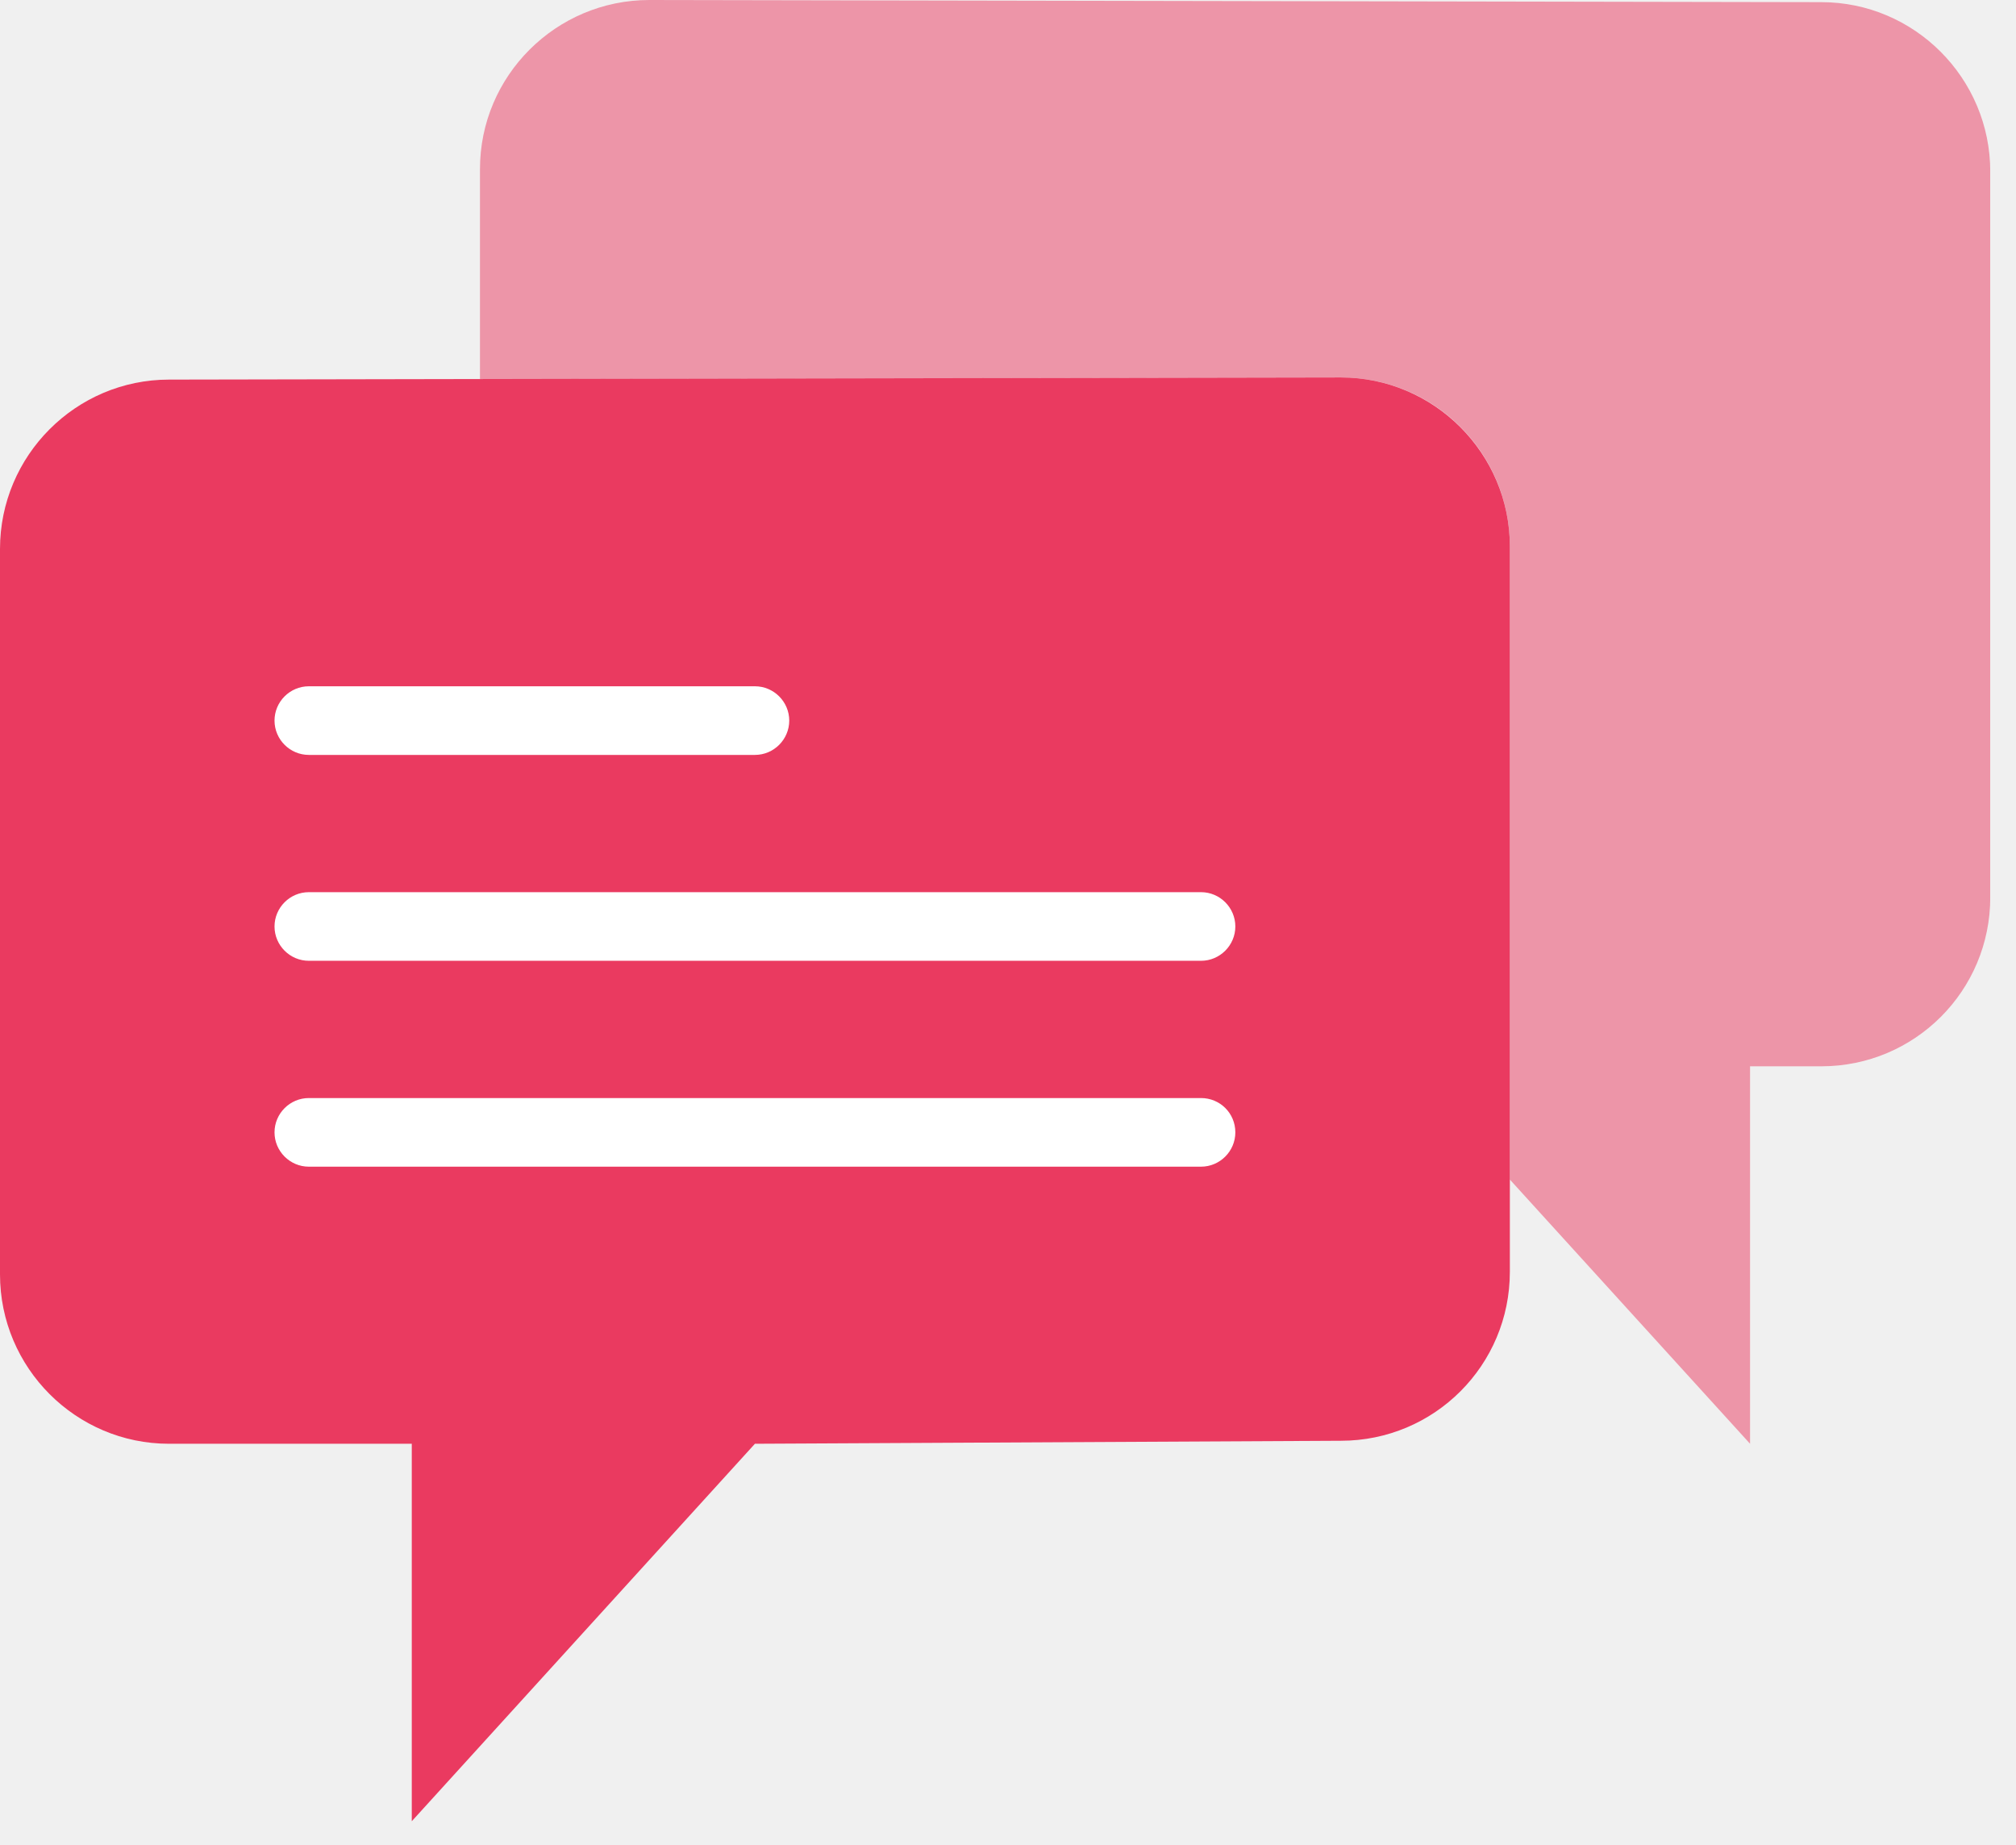
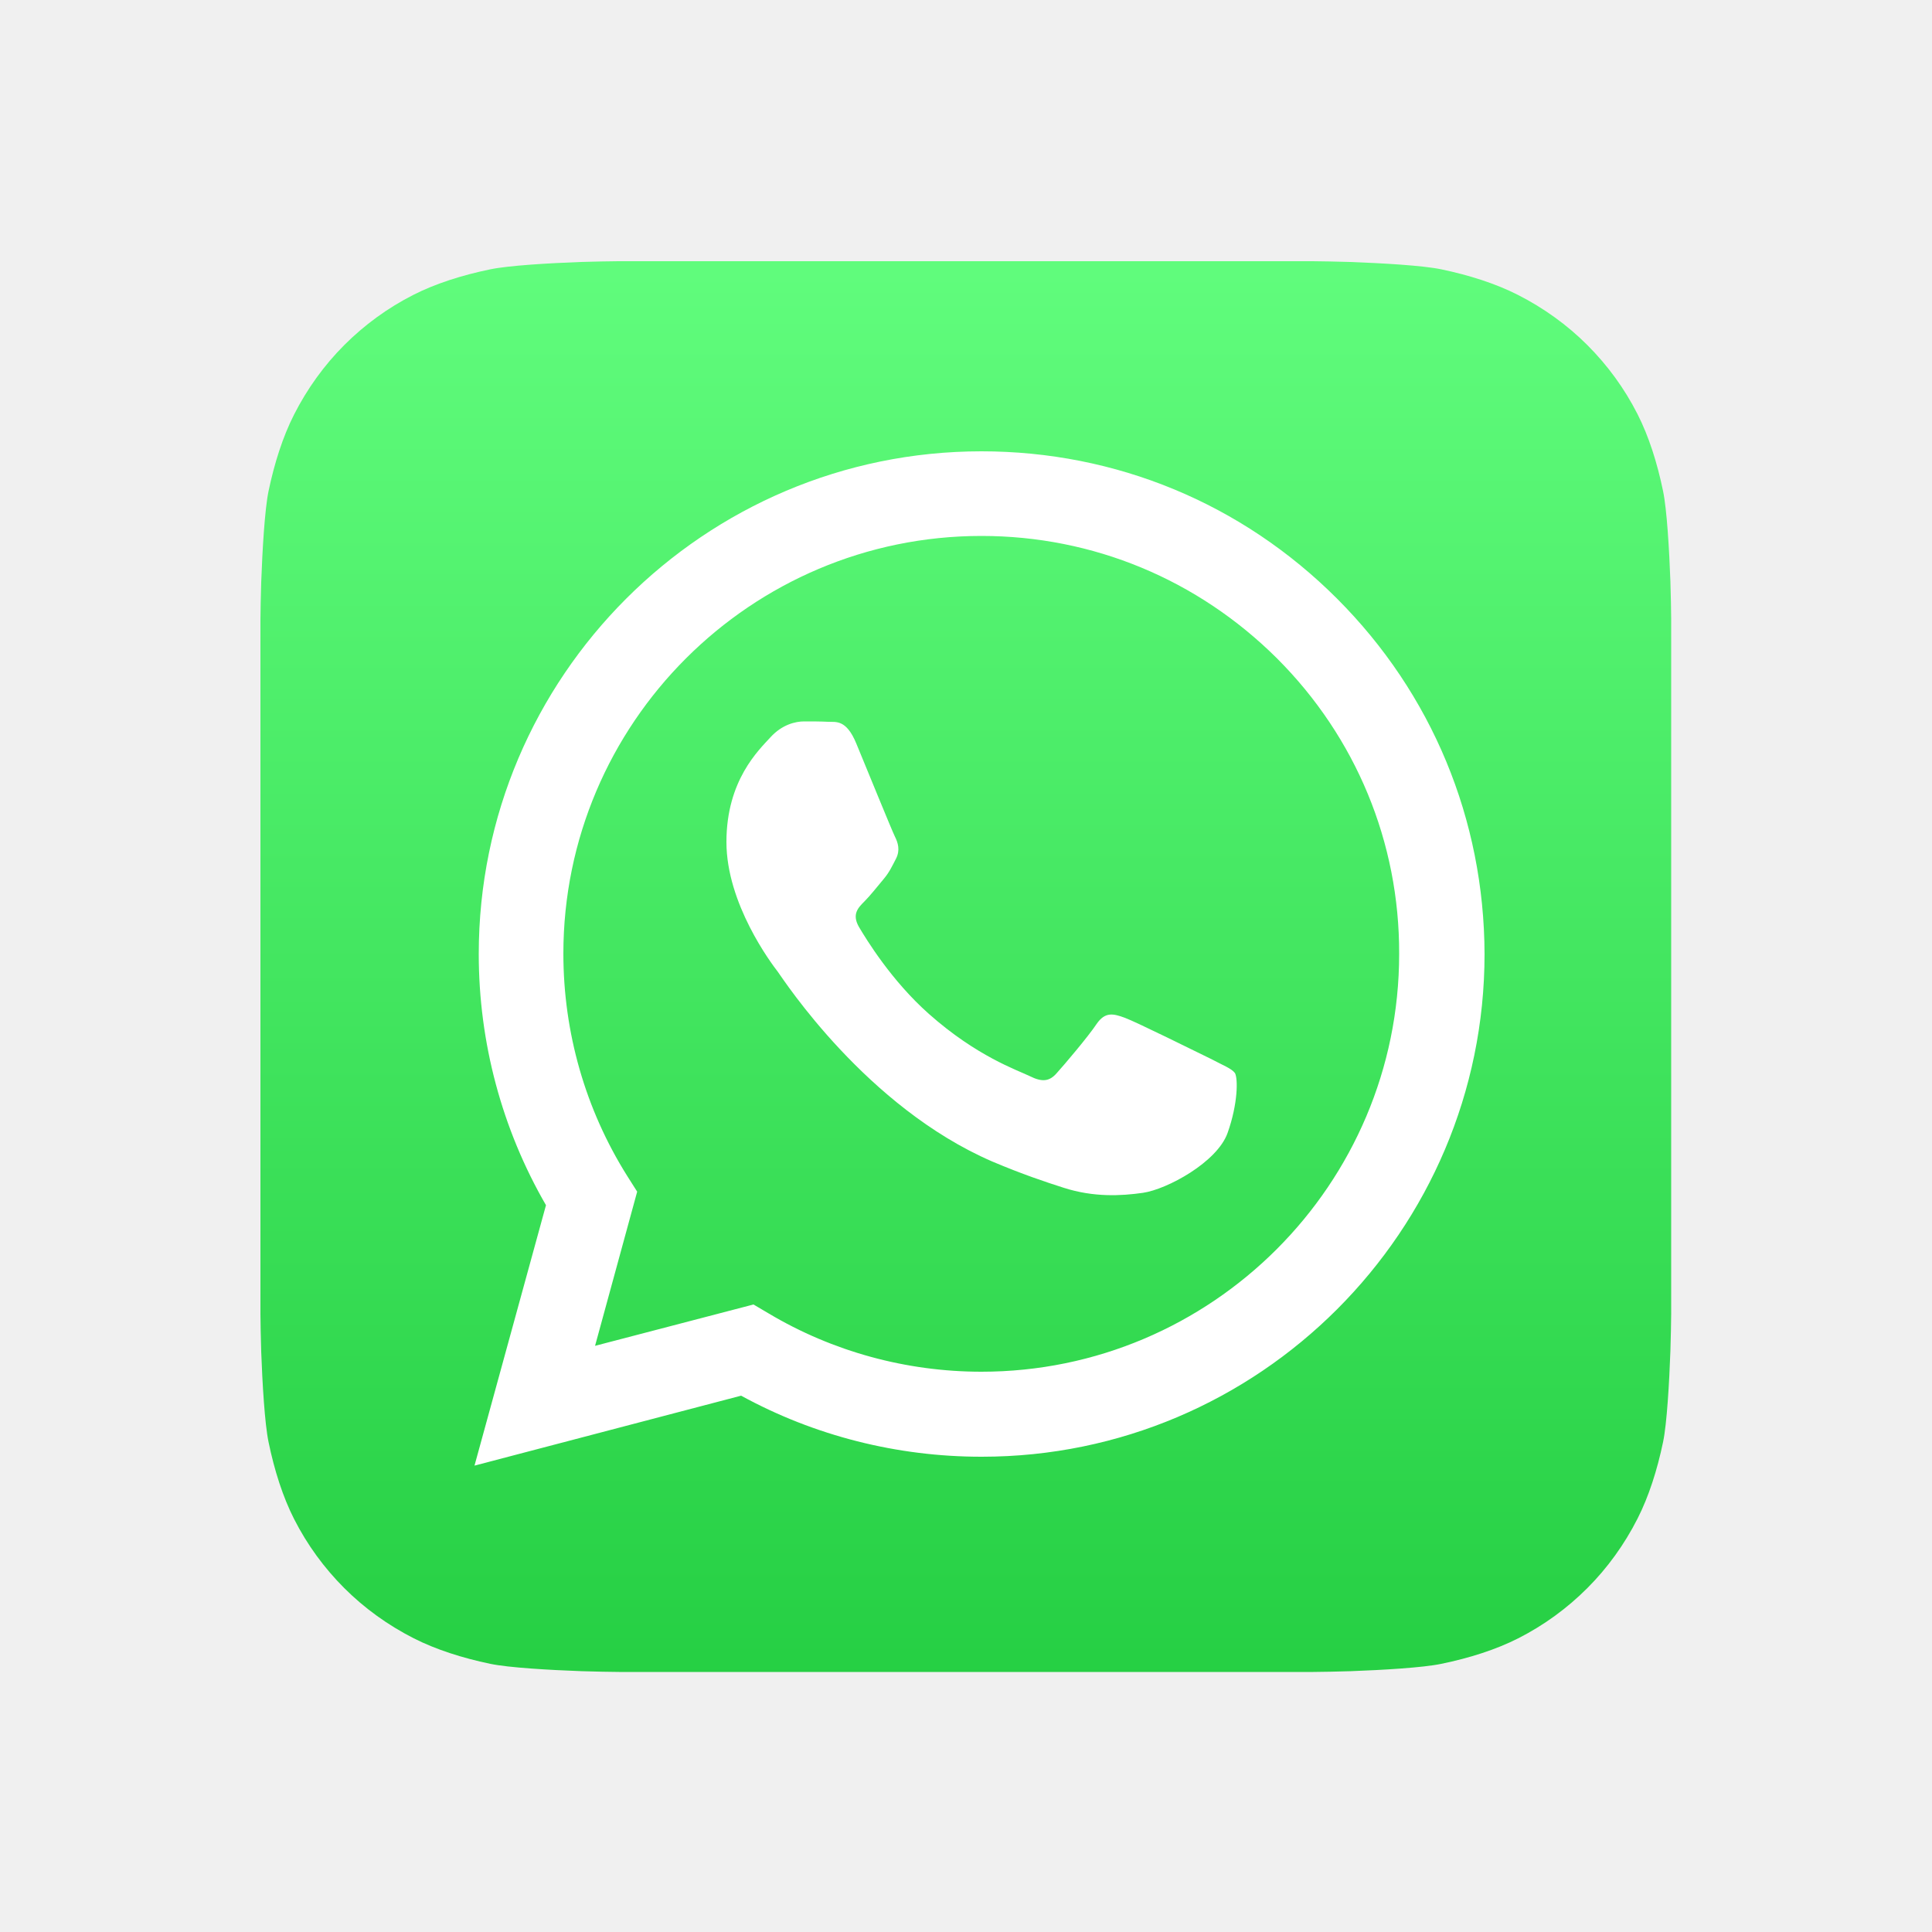
- <svg xmlns="http://www.w3.org/2000/svg" width="47" height="43" viewBox="0 0 47 43" fill="none">
-   <g clip-path="url(#clip0)">
-     <path d="M35.2 12.74V29.65C35.2 31.83 33.44 33.59 31.26 33.59L17.6 33.66L9.6 42.46V33.66H3.94C1.77 33.66 0 31.89 0 29.71V12.8C0 10.62 1.77 8.85 3.94 8.85L31.26 8.8C33.43 8.8 35.2 10.57 35.2 12.74Z" fill="#EA3A60" />
-     <path d="M17.6 17.6H7.2C6.76 17.6 6.4 17.24 6.4 16.8C6.4 16.36 6.76 16 7.2 16H17.6C18.04 16 18.4 16.36 18.4 16.8C18.4 17.24 18.04 17.6 17.6 17.6Z" fill="white" />
-     <path d="M28 22.4H7.2C6.76 22.4 6.4 22.04 6.4 21.6C6.4 21.16 6.76 20.8 7.2 20.8H28C28.44 20.8 28.8 21.16 28.8 21.6C28.8 22.04 28.44 22.4 28 22.4Z" fill="white" />
-     <path d="M28 27.2H7.2C6.76 27.2 6.4 26.84 6.4 26.4C6.4 25.96 6.76 25.6 7.2 25.6H28C28.44 25.6 28.8 25.95 28.8 26.4C28.8 26.84 28.44 27.2 28 27.2Z" fill="white" />
-     <path opacity="0.5" d="M42.46 0.05L15.14 0C12.96 0 11.19 1.77 11.19 3.94V8.84L31.26 8.8C33.44 8.8 35.2 10.56 35.2 12.74V27.5L40.8 33.66V24.86H42.46C44.64 24.86 46.4 23.1 46.4 20.92V4C46.4 1.82 44.63 0.05 42.46 0.05Z" fill="#EA3A60" />
+ <svg xmlns="http://www.w3.org/2000/svg" version="1.1" id="Layer_1" width="80px" height="80px" x="0px" y="0px" viewBox="0 0 500 500" style="enable-background:new 0 0 500 500;" xml:space="preserve">
+   <style type="text/css">
+ 	.st0{fill-rule:evenodd;clip-rule:evenodd;fill:url(#SVGID_1_);}
+ 	.st1{fill-rule:evenodd;clip-rule:evenodd;fill:#FFFFFF;}
+ </style>
+   <g>
+     <linearGradient id="SVGID_1_" gradientUnits="userSpaceOnUse" x1="0.19" y1="2.239383e-003" x2="0.815" y2="2.239383e-003" gradientTransform="matrix(0 -584.0447 -584.0447 0 251.3079 543.3304)">
+       <stop offset="0" style="stop-color:#25CF43" />
+       <stop offset="1" style="stop-color:#61FD7D" />
+     </linearGradient>
+     <path class="st0" d="M432.5,339.9c0,2-0.1,6.3-0.2,9.7c-0.3,8.2-0.9,18.8-1.9,23.6c-1.5,7.2-3.7,14.1-6.6,19.8   c-3.4,6.7-7.8,12.8-13,18c-5.2,5.2-11.2,9.6-17.9,13c-5.7,2.9-12.6,5.1-19.9,6.6c-4.8,1-15.3,1.6-23.4,1.9   c-3.4,0.1-7.7,0.2-9.7,0.2l-179.7,0c-2,0-6.3-0.1-9.7-0.2c-8.2-0.3-18.8-0.9-23.6-1.9c-7.2-1.5-14.1-3.7-19.8-6.6   c-6.7-3.4-12.8-7.8-18-13c-5.2-5.2-9.6-11.2-13-17.9c-2.9-5.7-5.1-12.6-6.6-19.9c-1-4.8-1.6-15.3-1.9-23.4   c-0.1-3.4-0.2-7.7-0.2-9.7l0-179.7c0-2,0.1-6.3,0.2-9.7c0.3-8.2,0.9-18.8,1.9-23.6c1.5-7.2,3.7-14.1,6.6-19.8   c3.4-6.7,7.8-12.8,13-18c5.2-5.2,11.2-9.6,17.9-13c5.7-2.9,12.6-5.1,19.9-6.6c4.8-1,15.3-1.6,23.4-1.9c3.4-0.1,7.7-0.2,9.7-0.2   l179.7,0c2,0,6.3,0.1,9.7,0.2c8.2,0.3,18.8,0.9,23.6,1.9c7.2,1.5,14.1,3.7,19.8,6.6c6.7,3.4,12.8,7.8,18,13   c5.2,5.2,9.6,11.2,13,17.9c2.9,5.7,5.1,12.6,6.6,19.9c1,4.8,1.6,15.3,1.9,23.4c0.1,3.4,0.2,7.7,0.2,9.7L432.5,339.9z" />
+     <path class="st1" d="M346,154.9c-24.6-24.6-57.2-38.1-92-38.1c-71.7,0-130.1,58.3-130.1,130.1c0,22.9,6,45.3,17.4,65l-18.5,67.4   l69-18.1c19,10.4,40.4,15.8,62.2,15.8h0.1h0c71.7,0,130.1-58.4,130.1-130.1C384.1,212.1,370.6,179.5,346,154.9z M254,355L254,355   c-19.4,0-38.5-5.2-55.1-15.1l-3.9-2.3L154,348.3l10.9-39.9l-2.6-4.1c-10.8-17.2-16.5-37.1-16.5-57.5c0-59.6,48.5-108.1,108.2-108.1   c28.9,0,56,11.3,76.5,31.7c20.4,20.4,31.7,47.6,31.6,76.5C362.1,306.5,313.6,355,254,355z M313.3,274c-3.3-1.6-19.2-9.5-22.2-10.6   c-3-1.1-5.1-1.6-7.3,1.6c-2.2,3.3-8.4,10.6-10.3,12.7c-1.9,2.2-3.8,2.4-7,0.8c-3.3-1.6-13.7-5.1-26.1-16.1   c-9.7-8.6-16.2-19.3-18.1-22.5c-1.9-3.3-0.2-5,1.4-6.6c1.5-1.5,3.3-3.8,4.9-5.7c1.6-1.9,2.2-3.3,3.3-5.4c1.1-2.2,0.5-4.1-0.3-5.7   c-0.8-1.6-7.3-17.6-10-24.1c-2.6-6.3-5.3-5.5-7.3-5.6c-1.9-0.1-4.1-0.1-6.2-0.1c-2.2,0-5.7,0.8-8.7,4.1c-3,3.3-11.4,11.1-11.4,27.1   c0,16,11.6,31.4,13.3,33.6c1.6,2.2,22.9,35,55.5,49.1c7.8,3.3,13.8,5.3,18.5,6.8c7.8,2.5,14.9,2.1,20.5,1.3   c6.2-0.9,19.2-7.9,21.9-15.5c2.7-7.6,2.7-14.1,1.9-15.5C318.7,276.5,316.5,275.7,313.3,274z" />
  </g>
-   <defs>
-     <clipPath id="clip0">
-       <rect width="46.4" height="42.46" fill="white" />
-     </clipPath>
-   </defs>
</svg>
